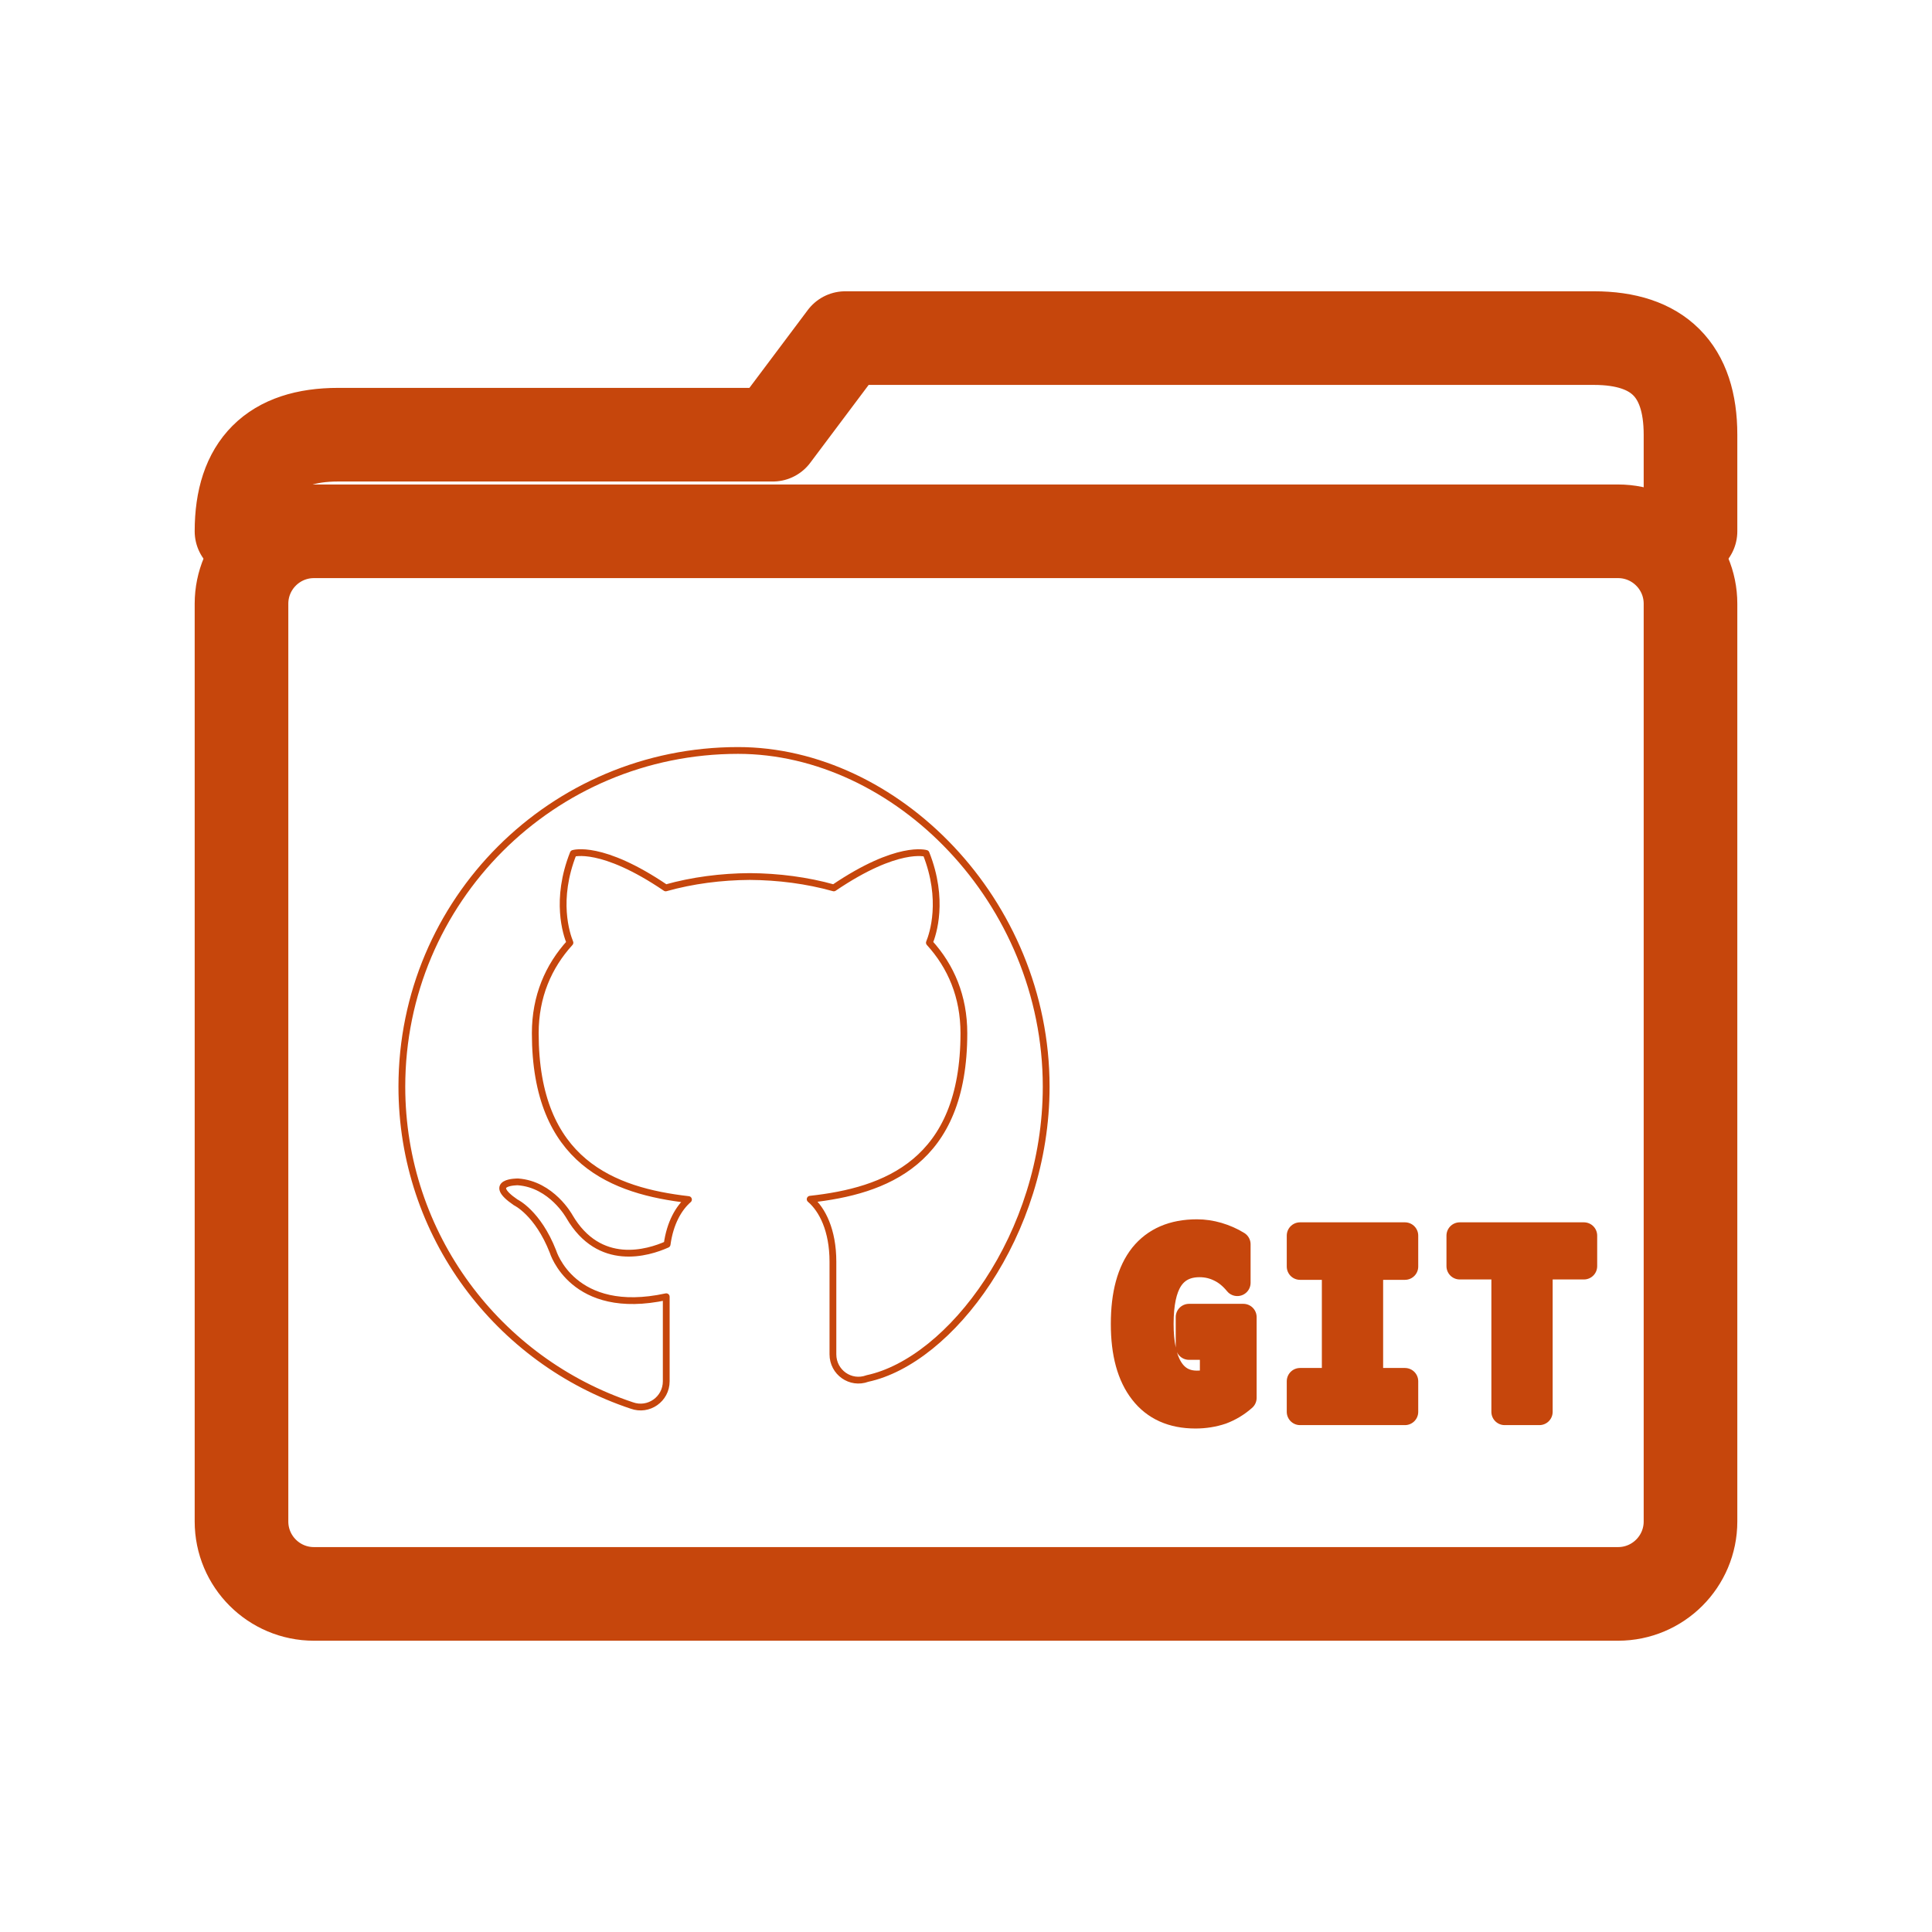
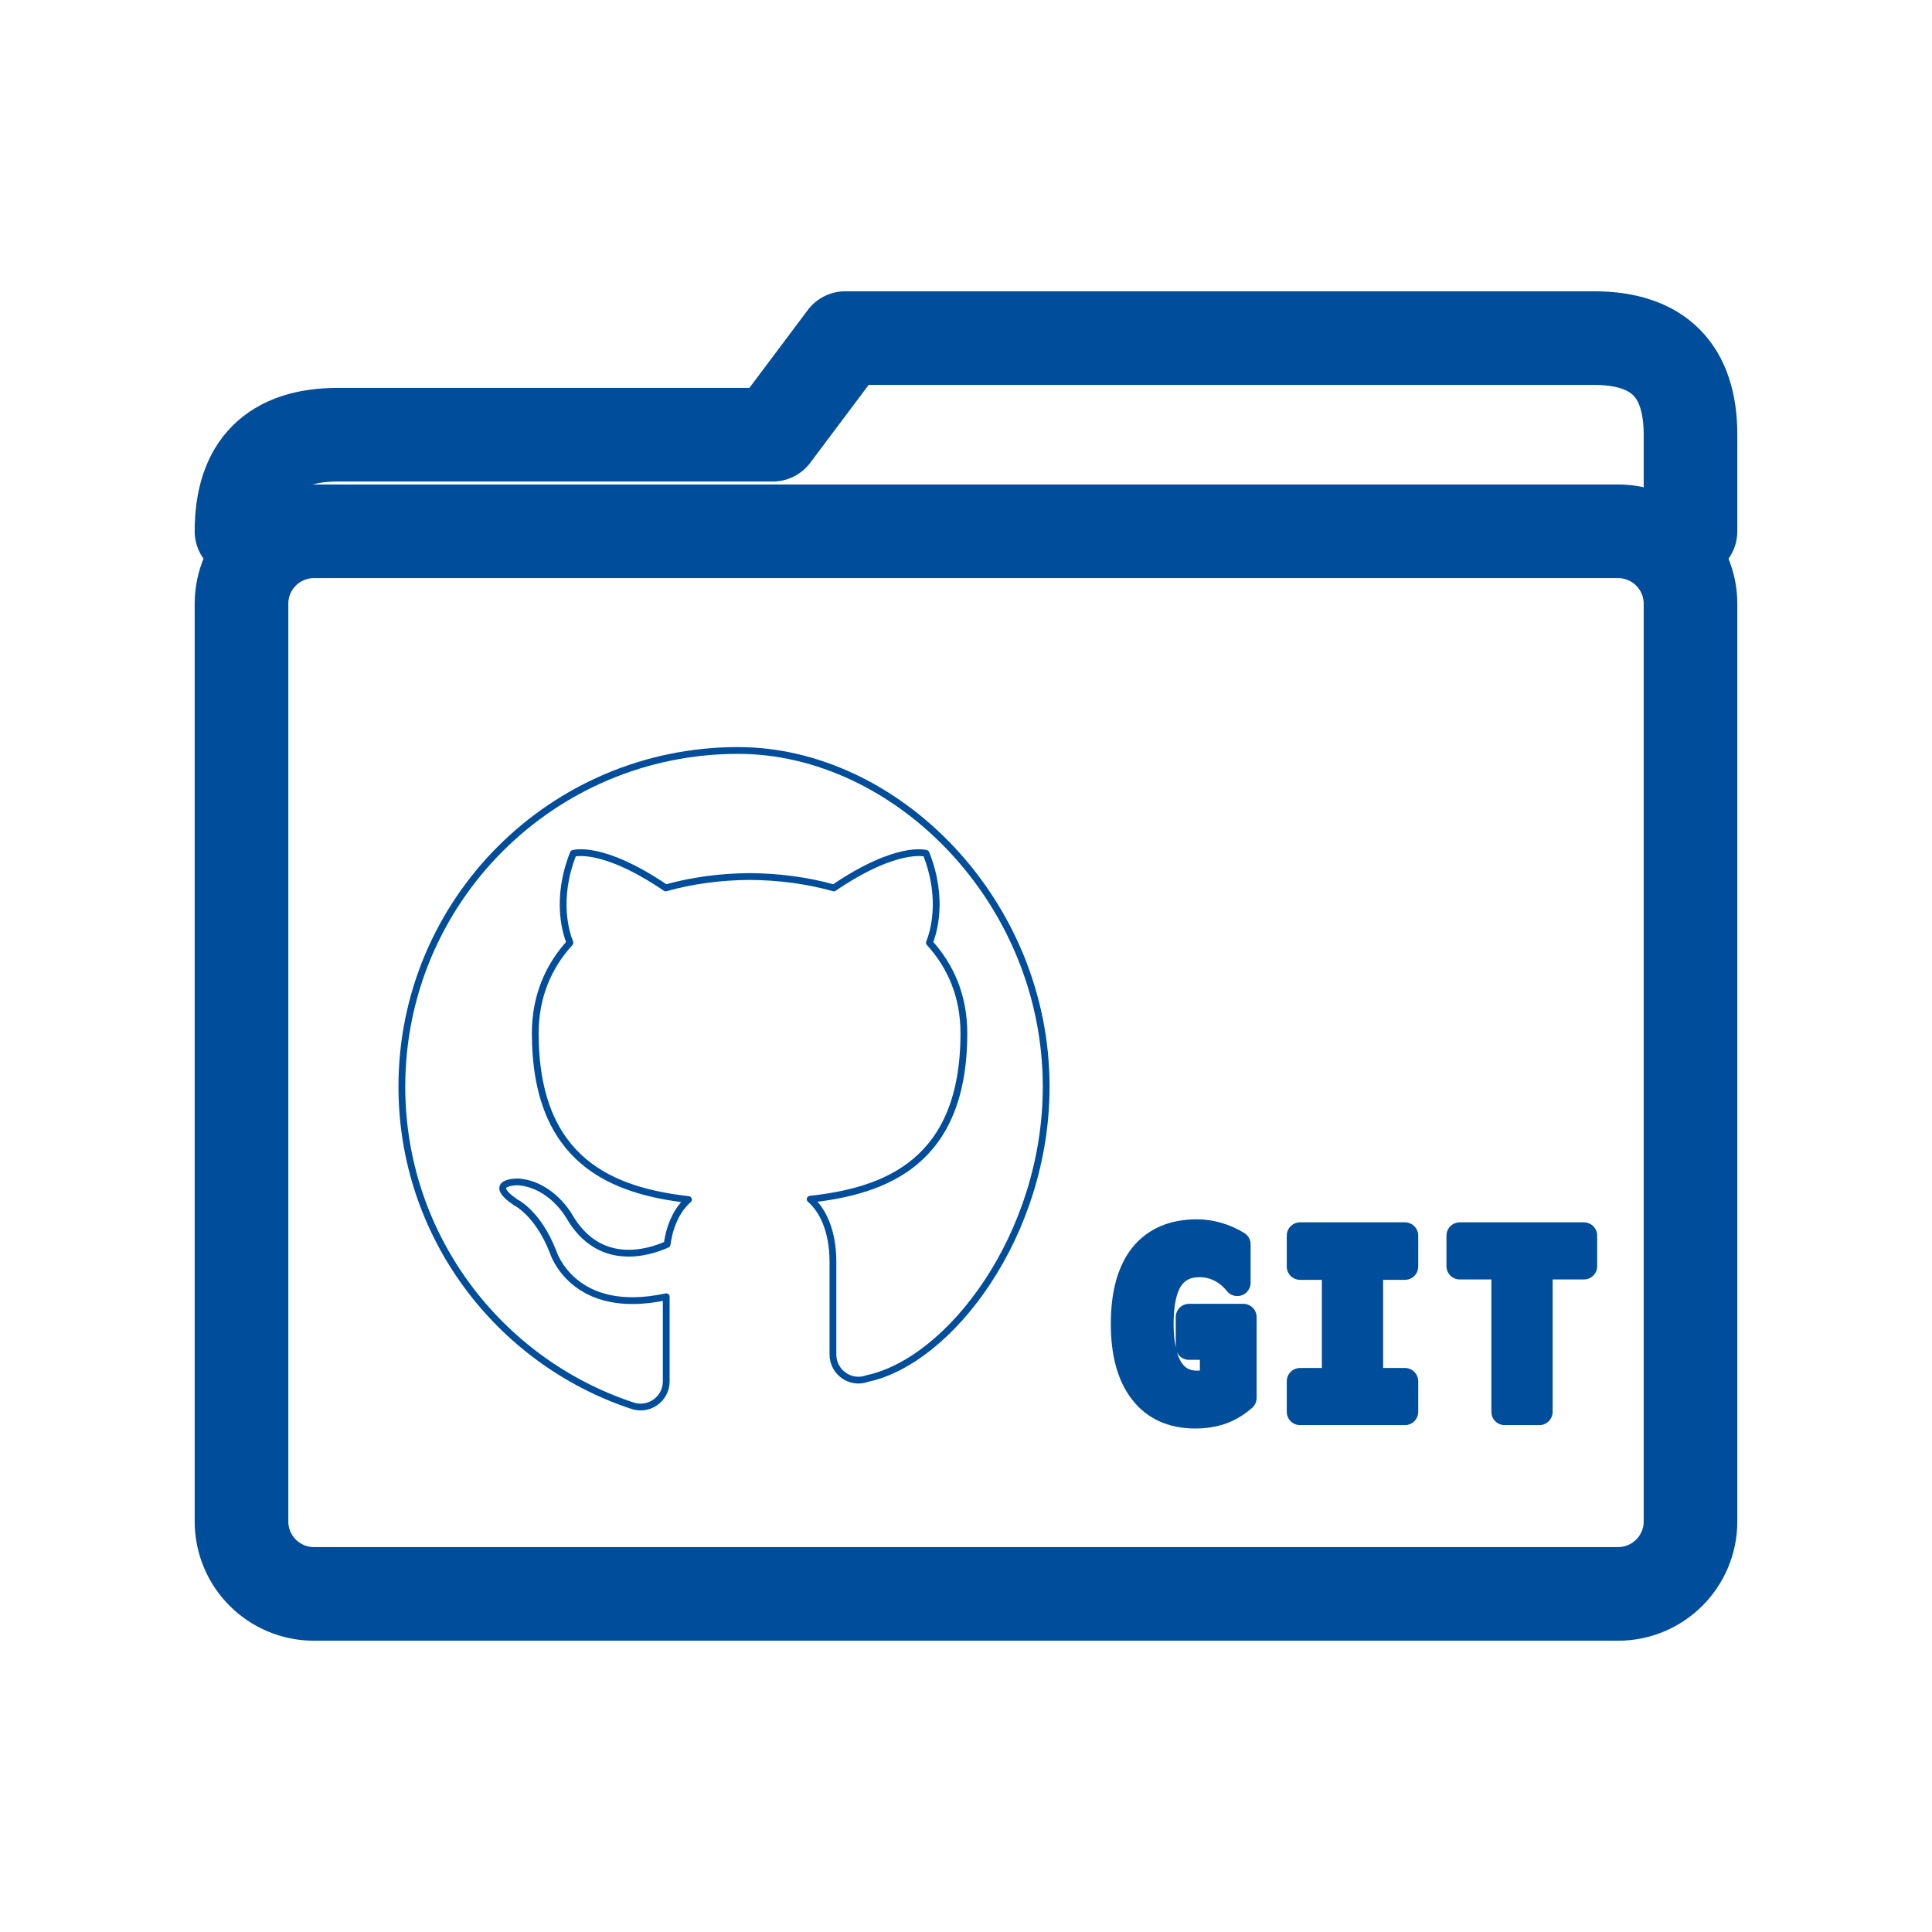
<svg xmlns="http://www.w3.org/2000/svg" id="warm" viewBox="0 0 80 80" width="80" height="80">
  <style>
-     .ic  { fill:none; stroke:#c6460c; stroke-width:3.877; stroke-linecap:round; stroke-linejoin:round }
-     .ic2 { /*fill:#c6460c;*/stroke-width: calc(3.877px * 9.93); }
+     .ic  { fill:none; stroke:#004e9b; stroke-width:3.877; stroke-linecap:round; stroke-linejoin:round }
+     .ic2 { /*fill:#004e9b;*/stroke-width: calc(3.877px * 9.93); }
    .lbl {
      font-family: ui-monospace, 'SF Mono', Menlo, Consolas, monospace;
-       font-weight:700; fill:#c6460c; text-anchor:middle; dominant-baseline:central; letter-spacing:-0.5px;
-       stroke:#c6460c; stroke-width:1.1; stroke-linejoin:round; paint-order:stroke
+       font-weight:700; fill:#004e9b; text-anchor:middle; dominant-baseline:central; letter-spacing:-0.5px;
+       stroke:#004e9b; stroke-width:1.1; stroke-linejoin:round; paint-order:stroke
    }
    .lbl2 { letter-spacing: 1px; }
  :target .ic{ fill:none; stroke:#c6460c; stroke-width:3.877; stroke-linecap:round; stroke-linejoin:round }
    :target .ic2{ /*fill:#c6460c;*/stroke-width: calc(3.877px * 9.93); }
    :target .lbl{
      font-family: ui-monospace, 'SF Mono', Menlo, Consolas, monospace;
      font-weight:700; fill:#c6460c; text-anchor:middle; dominant-baseline:central; letter-spacing:-0.5px;
      stroke:#c6460c; stroke-width:1.1; stroke-linejoin:round; paint-order:stroke
    }
    :target .lbl2{ letter-spacing: 1px; }
-   @media (prefers-color-scheme:dark){.ic  { fill:none; stroke:#ff962e; stroke-width:3.877; stroke-linecap:round; stroke-linejoin:round }
-     .ic2 { /*fill:#ff962e;*/stroke-width: calc(3.877px * 9.93); }
+   @media (prefers-color-scheme:dark){.ic  { fill:none; stroke:#8ac4ff; stroke-width:3.877; stroke-linecap:round; stroke-linejoin:round }
+     .ic2 { /*fill:#8ac4ff;*/stroke-width: calc(3.877px * 9.93); }
    .lbl {
      font-family: ui-monospace, 'SF Mono', Menlo, Consolas, monospace;
-       font-weight:700; fill:#ff962e; text-anchor:middle; dominant-baseline:central; letter-spacing:-0.5px;
-       stroke:#ff962e; stroke-width:1.1; stroke-linejoin:round; paint-order:stroke
+       font-weight:700; fill:#8ac4ff; text-anchor:middle; dominant-baseline:central; letter-spacing:-0.5px;
+       stroke:#8ac4ff; stroke-width:1.1; stroke-linejoin:round; paint-order:stroke
    }
    .lbl2 { letter-spacing: 1px; }:target .ic{ fill:none; stroke:#ff962e; stroke-width:3.877; stroke-linecap:round; stroke-linejoin:round }
    :target .ic2{ /*fill:#ff962e;*/stroke-width: calc(3.877px * 9.93); }
    :target .lbl{
      font-family: ui-monospace, 'SF Mono', Menlo, Consolas, monospace;
      font-weight:700; fill:#ff962e; text-anchor:middle; dominant-baseline:central; letter-spacing:-0.5px;
      stroke:#ff962e; stroke-width:1.1; stroke-linejoin:round; paint-order:stroke
    }
    :target .lbl2{ letter-spacing: 1px; }}</style>
  <g transform="translate(2, 0)">
    <path d="M8 22 Q8 18 12 18 L30 18 L33 14 L64 14 Q68 14 68 18 L68 22" class="ic" />
    <rect x="8" y="22" width="60" height="44" rx="3" class="ic" />
    <g transform="translate(10, 26) scale(0.0725)" class="ic">
      <path d="M256 70C149.9 70 64 155.9 64 262c0 84.8 55 156.7 131.3 182.1                9.6 3.5 19.7-3.6 19.7-13.8v-48.3c-53.5 11.6-64.7-25.8-64.7-25.8                -8.7-22.2-21.3-28.1-21.3-28.1-17.4-11.9 1.3-11.7 1.3-11.7                19.3 1.4 29.4 19.8 29.4 19.8 17.1 29.3 44.9 20.8 55.8 15.9                1.7-12.4 6.7-20.8 12.2-25.6-42.7-4.9-87.5-21.3-87.5-95                0-21 7.5-38.2 19.8-51.7-2-4.9-8.6-24.5 1.9-51                0 0 16.1-5.2 52.8 19.7 15.3-4.3 31.7-6.4 48-6.5                16.3 0.1 32.7 2.2 48 6.5 36.6-24.8 52.7-19.7 52.7-19.7                10.5 26.5 3.9 46.1 1.9 51 12.3 13.5 19.7 30.7 19.7 51.7                0 73.9-45 90.1-87.8 94.8 6.9 5.9 13 17.7 13 35.7                v52.9c0 10.2 10 17.4 19.7 13.8C377.1 418.6 432 346.7 432 262                432 155.9 346.1 70 256 70z" class="ic ic2" style="stroke-width:calc(3.877px * 13.793)" />
    </g>
    <text x="54" y="55" class="lbl lbl2" font-size="10">GIT</text>
  </g>
</svg>
